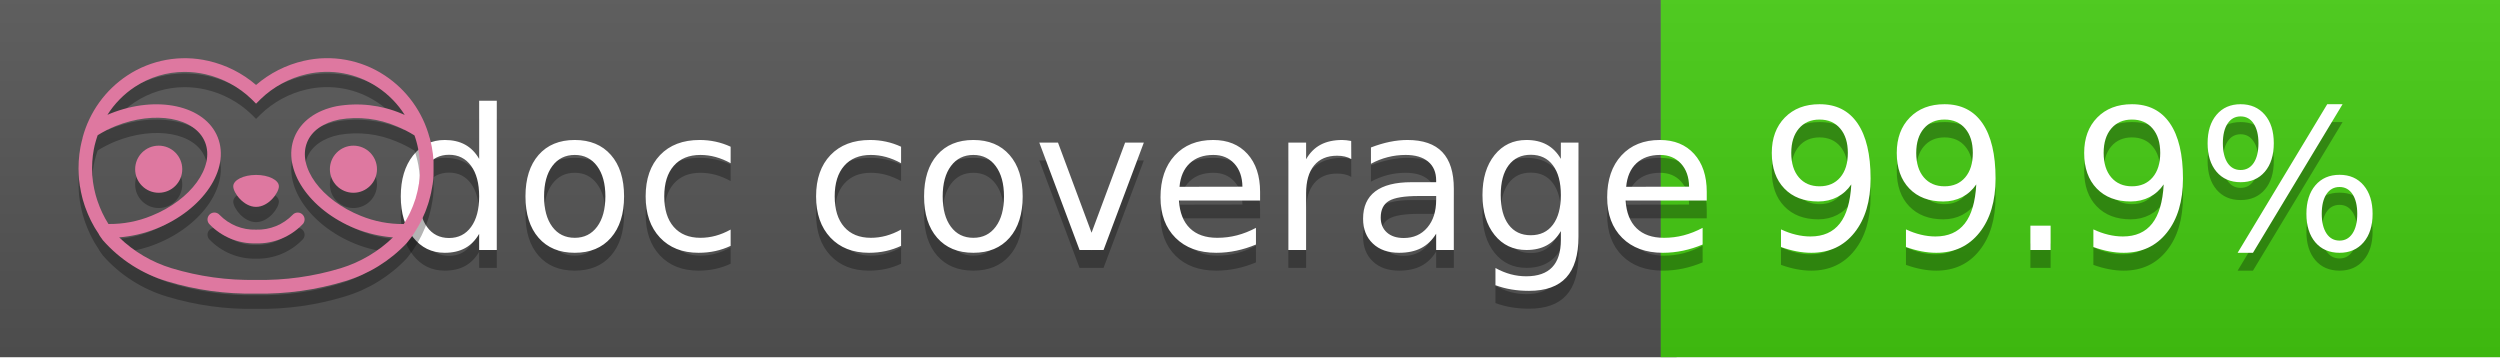
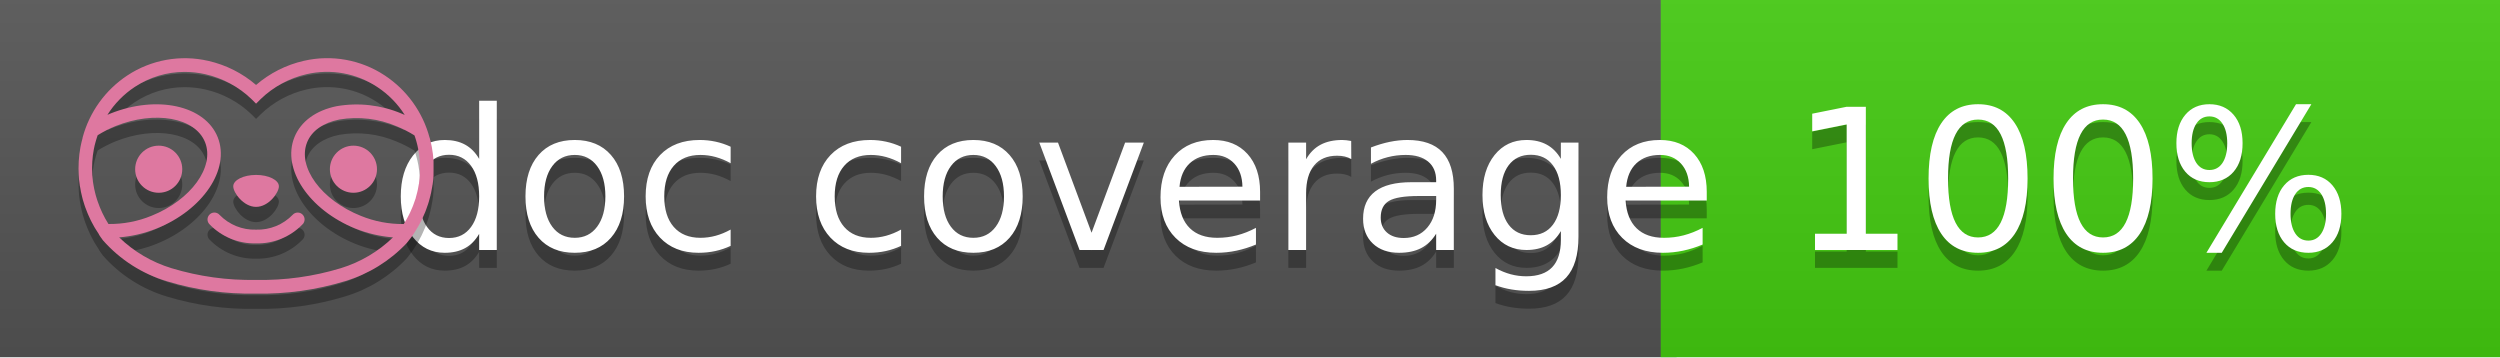
<svg xmlns="http://www.w3.org/2000/svg" width="140" height="20" viewBox="0 0 140 20" version="1.1" xml:space="preserve" style="fill-rule:evenodd;clip-rule:evenodd;stroke-linejoin:round;stroke-miterlimit:2;">
  <g transform="matrix(1,0,0,1,22,0)">
    <g id="backgrounds" transform="matrix(1.32789,0,0,1,-22.3892,0)">
      <rect x="0" y="0" width="71" height="20" style="fill:rgb(85,85,85);" />
    </g>
    <rect x="71" y="0" width="47" height="20" data-doc-coverage="color" style="fill:#4c1" />
    <g transform="matrix(1.19746,0,0,1,-22.3744,-4.85723e-16)">
      <rect x="0" y="0" width="118" height="20" style="fill:url(#_Linear1);" />
    </g>
  </g>
  <g fill="#fff" text-anchor="middle" font-family="DejaVu Sans,Verdana,Geneva,sans-serif" font-size="110">
    <text x="590" y="150" fill="#010101" fill-opacity=".3" transform="scale(.1)" textLength="610">doc coverage</text>
    <text x="590" y="140" transform="scale(.1)" textLength="610">doc coverage</text>
-     <text x="1160" y="150" fill="#010101" fill-opacity=".3" transform="scale(.1)" textLength="370" data-doc-coverage="result">99.9%</text>
-     <text x="1160" y="140" transform="scale(.1)" textLength="370" data-doc-coverage="result">99.9%</text>
+     <text x="1160" y="150" fill="#010101" fill-opacity=".3" transform="scale(.1)" textLength="330" data-doc-coverage="result">100%</text>
+     <text x="1160" y="140" transform="scale(.1)" textLength="330" data-doc-coverage="result">100%</text>
  </g>
  <g id="logo-shadow" transform="matrix(0.854876,0,0,0.854876,-6.73514,1.732)">
    <g transform="matrix(0.299012,0,0,0.299012,9.70229,-6.68582)">
      <path d="M50,64.25C52.76,64.25 55,61.13 55,59.75C55,58.37 52.76,57.25 50,57.25C47.24,57.25 45,58.37 45,59.75C45,61.13 47.24,64.25 50,64.25Z" style="fill:rgb(1,1,1);fill-opacity:0.3;fill-rule:nonzero;" />
    </g>
    <g transform="matrix(0.299012,0,0,0.299012,9.70229,-6.68582)">
      <path d="M88,49.05C86.506,43.475 83.018,38.638 78.2,35.46C72.969,32.002 66.539,30.844 60.43,32.26C56.576,33.145 52.995,34.958 50,37.54C46.998,34.958 43.411,33.149 39.55,32.27C33.441,30.853 27.011,32.011 21.78,35.47C16.97,38.652 13.489,43.489 12,49.06L12,49.13C11.82,49.79 11.66,50.46 11.53,51.13C11.146,53.207 11.021,55.323 11.16,57.43C11.16,58.03 11.26,58.63 11.34,59.23C11.34,59.51 11.43,59.79 11.48,60.07C11.53,60.35 11.58,60.68 11.64,60.98C11.7,61.28 11.8,61.69 11.89,62.05C11.98,62.41 11.99,62.47 12.05,62.68C12.16,63.07 12.28,63.46 12.41,63.84L12.58,64.34C12.72,64.74 12.88,65.14 13.04,65.53L13.23,65.98C13.403,66.373 13.583,66.767 13.77,67.16L13.99,67.59C14.19,67.97 14.39,68.35 14.61,68.73L14.87,69.15C15.1,69.52 15.33,69.89 15.58,70.26L15.58,70.32L15.99,70.93C16.14,71.14 16.29,71.36 16.45,71.57C20.206,75.83 25.086,78.95 30.53,80.57C36.839,82.48 43.41,83.385 50,83.25C56.599,83.374 63.177,82.456 69.49,80.53C74.644,78.978 79.303,76.102 83,72.19C83.34,71.78 83.65,71.35 84,70.92L84.18,70.66L84.33,70.44L84.41,70.32C84.55,70.12 84.67,69.9 84.81,69.7C85.07,69.3 85.32,68.89 85.55,68.48C85.78,68.07 86.02,67.65 86.23,67.22C86.31,67.05 86.39,66.88 86.47,66.7C86.67,66.28 86.85,65.87 87.03,65.44L87.23,64.92C87.397,64.487 87.55,64.05 87.69,63.61L87.85,63.09C87.98,62.64 88.1,62.19 88.21,61.74C88.21,61.57 88.3,61.39 88.33,61.22C88.43,60.75 88.52,60.22 88.6,59.79C88.6,59.64 88.66,59.49 88.68,59.33C88.77,58.71 88.84,58.08 88.88,57.45L88.88,54.17C88.817,53.164 88.693,52.162 88.51,51.17C88.38,50.5 88.23,49.84 88.05,49.17L88,49.05ZM85.89,56.44L85.89,57.23C85.89,57.78 85.79,58.32 85.72,58.86C85.72,59.01 85.72,59.15 85.65,59.3C85.59,59.7 85.51,60.11 85.43,60.51L85.32,60.99C85.23,61.38 85.12,61.77 85.01,62.16C85.01,62.31 84.93,62.46 84.88,62.6C84.74,63.04 84.59,63.47 84.42,63.9L84.27,64.28C84.1,64.71 83.91,65.14 83.71,65.56C83.51,65.98 83.43,66.12 83.28,66.4L83.01,66.91C82.83,67.223 82.643,67.537 82.45,67.85L82.35,68.01C79.121,68.047 75.918,67.434 72.93,66.21C64.27,62.74 59,55.52 61.18,50.11C62.18,47.6 64.7,45.82 68.26,45.11C72.489,44.395 76.835,44.908 80.78,46.59C82.141,47.144 83.453,47.813 84.7,48.59C84.76,48.76 84.82,48.93 84.88,49.1C84.94,49.27 85.05,49.63 85.12,49.9C85.28,50.5 85.44,51.1 85.55,51.73C85.691,52.507 85.792,53.292 85.85,54.08L85.85,55.89C85.85,56.12 85.91,56.25 85.91,56.45L85.89,56.44ZM17.66,68C16.668,66.435 15.869,64.756 15.28,63L15.17,62.68C15.06,62.35 14.96,62.01 14.87,61.68C14.823,61.493 14.777,61.31 14.73,61.13C14.66,60.84 14.59,60.55 14.53,60.27C14.47,59.99 14.43,59.72 14.38,59.44C14.33,59.16 14.3,59 14.27,58.78C14.2,58.27 14.15,57.78 14.11,57.23L14.11,57.03C14.008,55.236 14.122,53.437 14.45,51.67C14.56,51.06 14.71,50.46 14.88,49.87C14.96,49.59 15.04,49.32 15.13,49.05C15.22,48.78 15.24,48.72 15.3,48.55C16.548,47.774 17.859,47.105 19.22,46.55C27.86,43.09 36.65,44.67 38.82,50.08C40.99,55.49 35.73,62.74 27.09,66.2C24.101,67.431 20.893,68.043 17.66,68ZM68.57,77.68C62.554,79.508 56.287,80.376 50,80.25C43.737,80.37 37.495,79.506 31.5,77.69C27.185,76.38 23.243,74.062 20,70.93C22.815,70.706 25.58,70.055 28.2,69C38.37,64.92 44.39,56 41.6,49C38.81,42 28.27,39.72 18.1,43.8L17.43,44.09C18.973,41.648 21.019,39.561 23.43,37.97C26.671,35.824 30.473,34.68 34.36,34.68C35.884,34.681 37.404,34.852 38.89,35.19C42.694,36.049 46.191,37.935 49,40.64L50,41.64L51,40.64C53.797,37.937 57.279,36.049 61.07,35.18C66.402,33.947 72.014,34.968 76.57,38C78.98,39.588 81.026,41.671 82.57,44.11L81.9,43.82C77.409,41.921 72.464,41.355 67.66,42.19C63.08,43.12 59.79,45.54 58.39,49.02C55.6,55.97 61.62,64.94 71.79,69.02C74.414,70.07 77.182,70.714 80,70.93C76.776,74.05 72.859,76.363 68.57,77.68Z" style="fill:rgb(1,1,1);fill-opacity:0.3;fill-rule:nonzero;" />
    </g>
    <g transform="matrix(0.299012,0,0,0.299012,9.70229,-6.68582)">
      <circle cx="71.33" cy="56" r="5.16" style="fill:rgb(1,1,1);fill-opacity:0.3;" />
    </g>
    <g transform="matrix(0.299012,0,0,0.299012,9.70229,-6.68582)">
      <circle cx="28.67" cy="56" r="5.16" style="fill:rgb(1,1,1);fill-opacity:0.3;" />
    </g>
    <g transform="matrix(0.299012,0,0,0.299012,9.70229,-6.68582)">
      <path d="M58,66C55.912,68.161 53.003,69.339 50,69.24C46.997,69.339 44.088,68.161 42,66C41.714,65.677 41.302,65.491 40.87,65.491C40.042,65.491 39.361,66.172 39.361,67C39.361,67.368 39.496,67.724 39.74,68C42.403,70.804 46.134,72.35 50,72.25C53.862,72.347 57.59,70.802 60.25,68C60.495,67.725 60.63,67.369 60.63,67C60.63,66.174 59.951,65.495 59.125,65.495C58.695,65.495 58.285,65.679 58,66Z" style="fill:rgb(1,1,1);fill-opacity:0.3;fill-rule:nonzero;" />
    </g>
  </g>
  <g id="logo-pink" transform="matrix(0.854876,0,0,0.854876,-6.73514,0.877124)">
    <g transform="matrix(0.299012,0,0,0.299012,9.70229,-6.68582)">
      <path d="M50,64.25C52.76,64.25 55,61.13 55,59.75C55,58.37 52.76,57.25 50,57.25C47.24,57.25 45,58.37 45,59.75C45,61.13 47.24,64.25 50,64.25Z" style="fill:rgb(222,120,160);fill-rule:nonzero;" />
    </g>
    <g transform="matrix(0.299012,0,0,0.299012,9.70229,-6.68582)">
      <path d="M88,49.05C86.506,43.475 83.018,38.638 78.2,35.46C72.969,32.002 66.539,30.844 60.43,32.26C56.576,33.145 52.995,34.958 50,37.54C46.998,34.958 43.411,33.149 39.55,32.27C33.441,30.853 27.011,32.011 21.78,35.47C16.97,38.652 13.489,43.489 12,49.06L12,49.13C11.82,49.79 11.66,50.46 11.53,51.13C11.146,53.207 11.021,55.323 11.16,57.43C11.16,58.03 11.26,58.63 11.34,59.23C11.34,59.51 11.43,59.79 11.48,60.07C11.53,60.35 11.58,60.68 11.64,60.98C11.7,61.28 11.8,61.69 11.89,62.05C11.98,62.41 11.99,62.47 12.05,62.68C12.16,63.07 12.28,63.46 12.41,63.84L12.58,64.34C12.72,64.74 12.88,65.14 13.04,65.53L13.23,65.98C13.403,66.373 13.583,66.767 13.77,67.16L13.99,67.59C14.19,67.97 14.39,68.35 14.61,68.73L14.87,69.15C15.1,69.52 15.33,69.89 15.58,70.26L15.58,70.32L15.99,70.93C16.14,71.14 16.29,71.36 16.45,71.57C20.206,75.83 25.086,78.95 30.53,80.57C36.839,82.48 43.41,83.385 50,83.25C56.599,83.374 63.177,82.456 69.49,80.53C74.644,78.978 79.303,76.102 83,72.19C83.34,71.78 83.65,71.35 84,70.92L84.18,70.66L84.33,70.44L84.41,70.32C84.55,70.12 84.67,69.9 84.81,69.7C85.07,69.3 85.32,68.89 85.55,68.48C85.78,68.07 86.02,67.65 86.23,67.22C86.31,67.05 86.39,66.88 86.47,66.7C86.67,66.28 86.85,65.87 87.03,65.44L87.23,64.92C87.397,64.487 87.55,64.05 87.69,63.61L87.85,63.09C87.98,62.64 88.1,62.19 88.21,61.74C88.21,61.57 88.3,61.39 88.33,61.22C88.43,60.75 88.52,60.22 88.6,59.79C88.6,59.64 88.66,59.49 88.68,59.33C88.77,58.71 88.84,58.08 88.88,57.45L88.88,54.17C88.817,53.164 88.693,52.162 88.51,51.17C88.38,50.5 88.23,49.84 88.05,49.17L88,49.05ZM85.89,56.44L85.89,57.23C85.89,57.78 85.79,58.32 85.72,58.86C85.72,59.01 85.72,59.15 85.65,59.3C85.59,59.7 85.51,60.11 85.43,60.51L85.32,60.99C85.23,61.38 85.12,61.77 85.01,62.16C85.01,62.31 84.93,62.46 84.88,62.6C84.74,63.04 84.59,63.47 84.42,63.9L84.27,64.28C84.1,64.71 83.91,65.14 83.71,65.56C83.51,65.98 83.43,66.12 83.28,66.4L83.01,66.91C82.83,67.223 82.643,67.537 82.45,67.85L82.35,68.01C79.121,68.047 75.918,67.434 72.93,66.21C64.27,62.74 59,55.52 61.18,50.11C62.18,47.6 64.7,45.82 68.26,45.11C72.489,44.395 76.835,44.908 80.78,46.59C82.141,47.144 83.453,47.813 84.7,48.59C84.76,48.76 84.82,48.93 84.88,49.1C84.94,49.27 85.05,49.63 85.12,49.9C85.28,50.5 85.44,51.1 85.55,51.73C85.691,52.507 85.792,53.292 85.85,54.08L85.85,55.89C85.85,56.12 85.91,56.25 85.91,56.45L85.89,56.44ZM17.66,68C16.668,66.435 15.869,64.756 15.28,63L15.17,62.68C15.06,62.35 14.96,62.01 14.87,61.68C14.823,61.493 14.777,61.31 14.73,61.13C14.66,60.84 14.59,60.55 14.53,60.27C14.47,59.99 14.43,59.72 14.38,59.44C14.33,59.16 14.3,59 14.27,58.78C14.2,58.27 14.15,57.78 14.11,57.23L14.11,57.03C14.008,55.236 14.122,53.437 14.45,51.67C14.56,51.06 14.71,50.46 14.88,49.87C14.96,49.59 15.04,49.32 15.13,49.05C15.22,48.78 15.24,48.72 15.3,48.55C16.548,47.774 17.859,47.105 19.22,46.55C27.86,43.09 36.65,44.67 38.82,50.08C40.99,55.49 35.73,62.74 27.09,66.2C24.101,67.431 20.893,68.043 17.66,68ZM68.57,77.68C62.554,79.508 56.287,80.376 50,80.25C43.737,80.37 37.495,79.506 31.5,77.69C27.185,76.38 23.243,74.062 20,70.93C22.815,70.706 25.58,70.055 28.2,69C38.37,64.92 44.39,56 41.6,49C38.81,42 28.27,39.72 18.1,43.8L17.43,44.09C18.973,41.648 21.019,39.561 23.43,37.97C26.671,35.824 30.473,34.68 34.36,34.68C35.884,34.681 37.404,34.852 38.89,35.19C42.694,36.049 46.191,37.935 49,40.64L50,41.64L51,40.64C53.797,37.937 57.279,36.049 61.07,35.18C66.402,33.947 72.014,34.968 76.57,38C78.98,39.588 81.026,41.671 82.57,44.11L81.9,43.82C77.409,41.921 72.464,41.355 67.66,42.19C63.08,43.12 59.79,45.54 58.39,49.02C55.6,55.97 61.62,64.94 71.79,69.02C74.414,70.07 77.182,70.714 80,70.93C76.776,74.05 72.859,76.363 68.57,77.68Z" style="fill:rgb(222,120,160);fill-rule:nonzero;" />
    </g>
    <g transform="matrix(0.299012,0,0,0.299012,9.70229,-6.68582)">
      <circle cx="71.33" cy="56" r="5.16" style="fill:rgb(222,120,160);" />
    </g>
    <g transform="matrix(0.299012,0,0,0.299012,9.70229,-6.68582)">
      <circle cx="28.67" cy="56" r="5.16" style="fill:rgb(222,120,160);" />
    </g>
    <g transform="matrix(0.299012,0,0,0.299012,9.70229,-6.68582)">
      <path d="M58,66C55.912,68.161 53.003,69.339 50,69.24C46.997,69.339 44.088,68.161 42,66C41.714,65.677 41.302,65.491 40.87,65.491C40.042,65.491 39.361,66.172 39.361,67C39.361,67.368 39.496,67.724 39.74,68C42.403,70.804 46.134,72.35 50,72.25C53.862,72.347 57.59,70.802 60.25,68C60.495,67.725 60.63,67.369 60.63,67C60.63,66.174 59.951,65.495 59.125,65.495C58.695,65.495 58.285,65.679 58,66Z" style="fill:rgb(222,120,160);fill-rule:nonzero;" />
    </g>
  </g>
  <defs>
    <linearGradient id="_Linear1" x1="0" y1="0" x2="1" y2="0" gradientUnits="userSpaceOnUse" gradientTransform="matrix(1.22465e-15,20,-20,1.22465e-15,0,0)">
      <stop offset="0" style="stop-color:rgb(187,187,187);stop-opacity:0.1" />
      <stop offset="1" style="stop-color:black;stop-opacity:0.1" />
    </linearGradient>
  </defs>
</svg>
